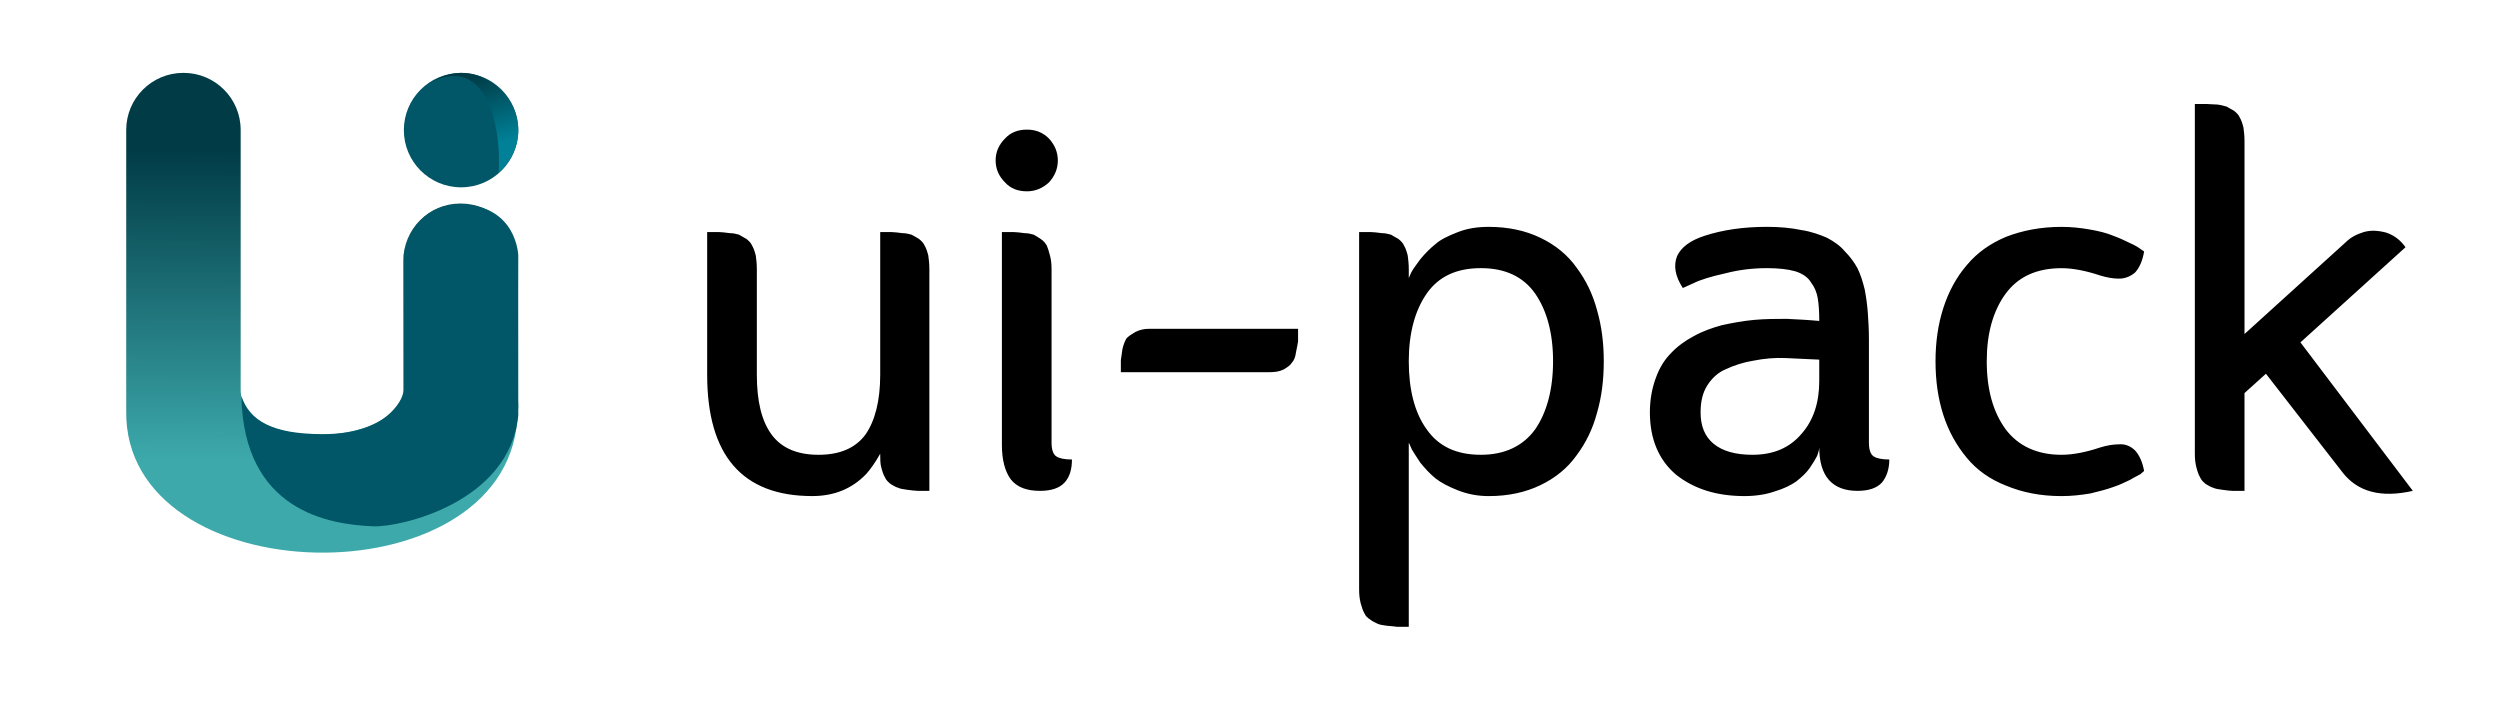
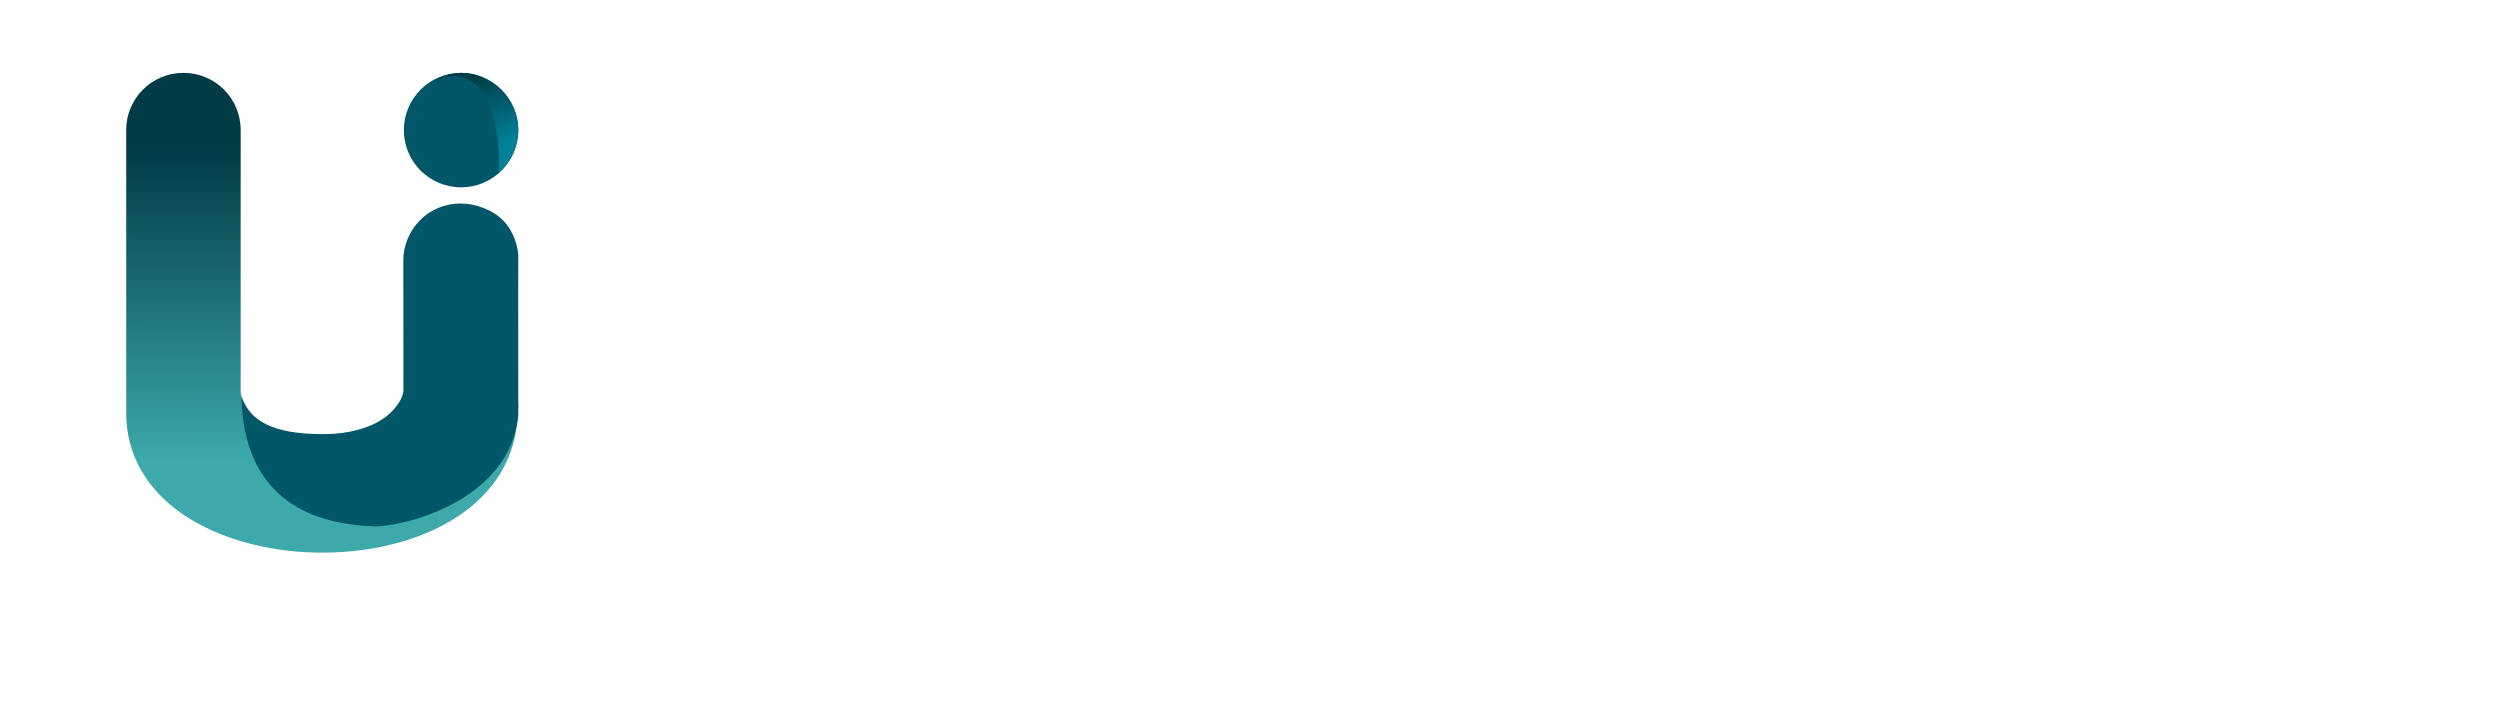
<svg xmlns="http://www.w3.org/2000/svg" fill-rule="evenodd" stroke-linejoin="round" stroke-miterlimit="2" clip-rule="evenodd" viewBox="0 0 329 94">
-   <style>
-   svg{
-     color: #000;
-   }
-   @media(prefers-color-scheme: dark) {
-     svg{
-       color: #d9d9d9;
-     }
-   }
-   </style>
  <path fill="none" d="M0 0h328.374v93.172H0z" />
  <path fill="url(#_Linear1)" d="M461.875 291.942c0-23.942 19.437-43.379 43.378-43.379h.311c23.941 0 43.378 19.437 43.378 43.379v105.941c.509 3.408.524 6.363 0 8.481v1.084c0 1.985-.133 3.939-.392 5.855-10.707 138.811-299.581 132.324-297.492-7.113V192.552c0-23.942 19.437-43.379 43.378-43.379h.311c23.941 0 43.378 19.437 43.378 43.379v197.737c.231 47.812 121.551 43.686 123.75-.182v-98.165z" transform="matrix(.17299 0 0 .17299 -26.82011 -16.21465)" />
  <circle cx="505.408" cy="199.361" r="43.534" fill="#015767" transform="matrix(.17299 0 0 .17299 -26.75313 -17.36577)" />
  <path fill="#015767" d="M31.765 52.11c.29 15.15 11.513 16.915 17.366 17.153 3.58.145 17.938-3.149 19.075-14.583-.026-14.924 0-21.037 0-21.037s-.138-6.541-7.531-6.773c-6.603 0-7.531 6.613-7.531 6.613v18.059c.007.09-1.285 5.64-10.77 5.591-6.544-.034-9.506-1.732-10.609-5.022z" />
  <path fill="url(#_Linear2)" d="M536.393 120.512c-49.664-12.506-45.037 47.959-34.556 79.066 0 0-23.931-10.574-23.931-38.534 0-17.774 18.759-53.685 58.487-40.532z" transform="matrix(-.16739 .04365 .04365 .16739 140.9165 -32.5764)" />
-   <g>
-     <path fill="currentColor" fill-rule="nonzero" d="M99.6 35.427v13.897c0 3.44.619 6.054 1.926 7.843 1.307 1.789 3.371 2.683 6.192 2.683 2.821 0 4.885-.894 6.192-2.683 1.238-1.789 1.926-4.403 1.926-7.843V30.542h1.514c.344 0 .826.069 1.376.138.55 0 .963.138 1.238.206.275.138.619.344.963.55.344.275.619.55.757.894.206.344.344.757.482 1.307.069.482.138 1.101.138 1.789v29.17h-1.514c-.344 0-.826-.069-1.376-.138-.55-.069-.963-.138-1.238-.275-.275-.069-.619-.275-.963-.482-.344-.275-.619-.55-.757-.894-.206-.344-.344-.757-.482-1.307-.138-.482-.138-1.101-.138-1.789-.619 1.101-1.238 1.995-1.858 2.683-1.858 1.926-4.197 2.889-7.086 2.889-9.219 0-13.828-5.366-13.828-15.961V30.542h1.582c.344 0 .826.069 1.376.138.55 0 .963.138 1.238.206.275.138.55.344.963.55.344.275.619.55.757.894.206.344.344.757.482 1.307.069.482.138 1.101.138 1.789zM131.85 58.543V30.542h1.582c.344 0 .826.069 1.376.138.55 0 .963.138 1.238.206.275.138.55.344.894.55.413.275.619.55.826.894.138.344.275.757.413 1.307.138.482.206 1.101.206 1.789v22.841c0 .894.206 1.514.619 1.789.413.275 1.101.413 2.064.413 0 1.238-.275 2.27-.963 3.027-.688.757-1.789 1.101-3.233 1.101-1.789 0-3.027-.482-3.853-1.514-.757-1.032-1.17-2.545-1.17-4.541zm.413-34.536c-.826-.826-1.238-1.789-1.238-2.889 0-1.101.413-2.064 1.238-2.889.757-.826 1.72-1.17 2.889-1.17 1.101 0 2.064.344 2.889 1.17.757.826 1.17 1.789 1.17 2.889 0 1.101-.413 2.064-1.17 2.889-.826.757-1.789 1.17-2.889 1.17-1.17 0-2.133-.344-2.889-1.17zM167.042 48.98h-19.538v-1.582c.069-.413.138-.894.206-1.445.138-.619.344-1.101.55-1.445.275-.275.688-.55 1.17-.826.55-.275 1.101-.413 1.858-.413h19.538v1.651c-.069.344-.138.894-.275 1.445-.069.619-.275 1.101-.55 1.376-.206.344-.619.619-1.101.894-.55.275-1.17.344-1.858.344zM185.395 36.596c.138-.275.206-.55.413-.894.138-.275.55-.826 1.101-1.582.619-.757 1.307-1.445 1.995-1.995.688-.619 1.72-1.101 2.958-1.582 1.238-.482 2.545-.688 4.059-.688 2.545 0 4.816.482 6.811 1.445 1.995.963 3.577 2.27 4.747 3.921 1.238 1.651 2.133 3.509 2.683 5.573.619 2.133.894 4.334.894 6.742 0 2.477-.275 4.678-.894 6.811-.55 2.064-1.445 3.921-2.683 5.573-1.17 1.651-2.752 2.958-4.747 3.921-1.995.963-4.265 1.445-6.811 1.445-1.514 0-2.821-.275-4.059-.757-1.238-.482-2.27-1.032-2.958-1.582-.757-.619-1.376-1.307-1.995-2.064-.55-.826-.894-1.376-1.101-1.72-.206-.413-.275-.688-.413-.894v24.217h-1.582c-.344-.069-.757-.069-1.307-.138-.55-.069-.963-.138-1.238-.275-.275-.138-.619-.275-.963-.55-.344-.206-.619-.482-.757-.826-.206-.344-.344-.826-.482-1.307-.138-.55-.206-1.101-.206-1.858V30.542h1.582c.344 0 .826.069 1.376.138.55 0 .963.138 1.238.206.275.138.55.344.963.55.344.275.619.55.757.894.206.344.344.757.482 1.307.069.482.138 1.101.138 1.789v1.17zm2.339 19.882c1.582 2.27 3.921 3.371 7.155 3.371 3.165 0 5.573-1.17 7.155-3.371 1.514-2.202 2.339-5.229 2.339-8.944s-.826-6.673-2.339-8.875c-1.582-2.27-3.99-3.371-7.155-3.371-3.233 0-5.573 1.101-7.155 3.371-1.514 2.202-2.339 5.16-2.339 8.875 0 3.715.757 6.742 2.339 8.944zM245.95 44.714v13.553c0 .894.206 1.514.619 1.789.413.275 1.101.413 2.064.413 0 1.238-.344 2.27-.963 3.027-.688.757-1.789 1.101-3.233 1.101-3.302 0-5.022-1.926-5.022-5.71 0 .275-.138.688-.275 1.101-.206.413-.55.963-.963 1.582-.482.688-1.101 1.238-1.789 1.789-.688.482-1.651.963-2.821 1.307-1.17.413-2.545.619-3.99.619-3.715 0-6.673-.963-9.012-2.821-2.27-1.926-3.44-4.678-3.44-8.187 0-1.651.275-3.165.757-4.472.482-1.376 1.17-2.477 1.995-3.302.826-.894 1.858-1.651 3.027-2.27 1.238-.688 2.477-1.101 3.715-1.445 1.307-.275 2.683-.55 4.197-.688 1.514-.138 2.958-.138 4.334-.138 1.376.069 2.821.138 4.265.275 0-1.238-.069-2.27-.206-3.027-.138-.757-.413-1.445-.894-2.064-.413-.688-1.17-1.17-2.064-1.445-.963-.275-2.202-.413-3.715-.413-1.858 0-3.646.206-5.504.688-1.858.413-3.233.826-4.197 1.307l-1.376.619c-1.032-1.582-1.238-2.958-.757-4.197.55-1.17 1.72-2.064 3.646-2.683 2.339-.757 5.022-1.17 8.187-1.17 1.651 0 3.165.138 4.472.413 1.376.206 2.477.619 3.44 1.032.894.482 1.72 1.032 2.339 1.789.688.688 1.238 1.445 1.651 2.202.413.826.688 1.72.963 2.821.206 1.101.344 2.133.413 3.165.069.963.138 2.133.138 3.44zm-22.153 9.563c0 1.789.55 3.165 1.72 4.128 1.17.963 2.889 1.445 5.091 1.445 2.752 0 4.885-.894 6.467-2.752 1.582-1.789 2.339-4.128 2.339-6.949v-2.821c-1.445-.069-2.958-.138-4.403-.206-1.445-.069-2.889.069-4.265.344-1.307.206-2.545.619-3.577 1.101-1.032.413-1.858 1.17-2.477 2.133-.619.963-.894 2.133-.894 3.577zM263.933 38.66c-1.651 2.27-2.477 5.229-2.477 8.875 0 3.715.826 6.673 2.477 8.944 1.651 2.202 4.128 3.371 7.361 3.371 1.514 0 3.233-.344 5.091-.963.894-.275 1.72-.413 2.477-.413.757-.069 1.514.206 2.133.826.55.619.963 1.514 1.17 2.683-.138.138-.275.206-.482.413-.206.138-.688.344-1.376.757-.688.344-1.445.688-2.27.963-.757.275-1.789.55-2.958.826-1.238.206-2.477.344-3.784.344-2.752 0-5.16-.482-7.293-1.376-2.133-.826-3.853-2.064-5.16-3.646-1.376-1.651-2.408-3.509-3.096-5.641-.688-2.133-1.032-4.472-1.032-7.086 0-2.545.344-4.885 1.032-7.017.688-2.133 1.72-4.059 3.096-5.641 1.307-1.582 3.027-2.821 5.16-3.715 2.133-.826 4.541-1.307 7.293-1.307 1.307 0 2.545.138 3.715.344 1.238.206 2.27.482 3.096.826.757.275 1.514.619 2.202.963.619.275 1.101.55 1.445.826l.413.275c-.206 1.238-.619 2.133-1.17 2.752-.619.55-1.376.826-2.133.826-.757 0-1.582-.138-2.477-.413-1.858-.619-3.577-.963-5.091-.963-3.233 0-5.71 1.101-7.361 3.371zM295.376 64.597h-1.582c-.344 0-.757-.069-1.307-.138-.55-.069-.963-.138-1.238-.275-.275-.069-.619-.275-.963-.482-.344-.275-.619-.55-.757-.894-.206-.344-.344-.757-.482-1.307-.138-.482-.206-1.101-.206-1.789V13.687h1.582c.344 0 .826.069 1.376.069.55.069.963.206 1.238.275.275.138.55.344.963.55.344.275.619.55.757.894.206.344.344.757.482 1.307.069.482.138 1.101.138 1.789v25.386l13.278-12.04c.688-.688 1.514-1.101 2.408-1.376.963-.275 1.926-.206 2.958.069 1.032.344 1.858.963 2.545 1.926l-13.828 12.521 14.791 19.538c-4.197.963-7.293.138-9.288-2.477l-10.044-12.934-2.821 2.545v12.865z" />
-   </g>
  <defs>
    <linearGradient id="_Linear1" x1="0" x2="1" y1="0" y2="0" gradientTransform="matrix(.84428 -237.918 237.918 .84428 297.076 444.388)" gradientUnits="userSpaceOnUse">
      <stop offset="0" stop-color="#3da9ab" />
      <stop offset="1" stop-color="#003b46" />
    </linearGradient>
    <linearGradient id="_Linear2" x1="0" x2="1" y1="0" y2="0" gradientTransform="matrix(4.28904 -55.4686 -55.4686 -4.28904 490.334 178.399)" gradientUnits="userSpaceOnUse">
      <stop offset="0" stop-color="#008197" />
      <stop offset="1" stop-color="#003b46" />
    </linearGradient>
  </defs>
</svg>
